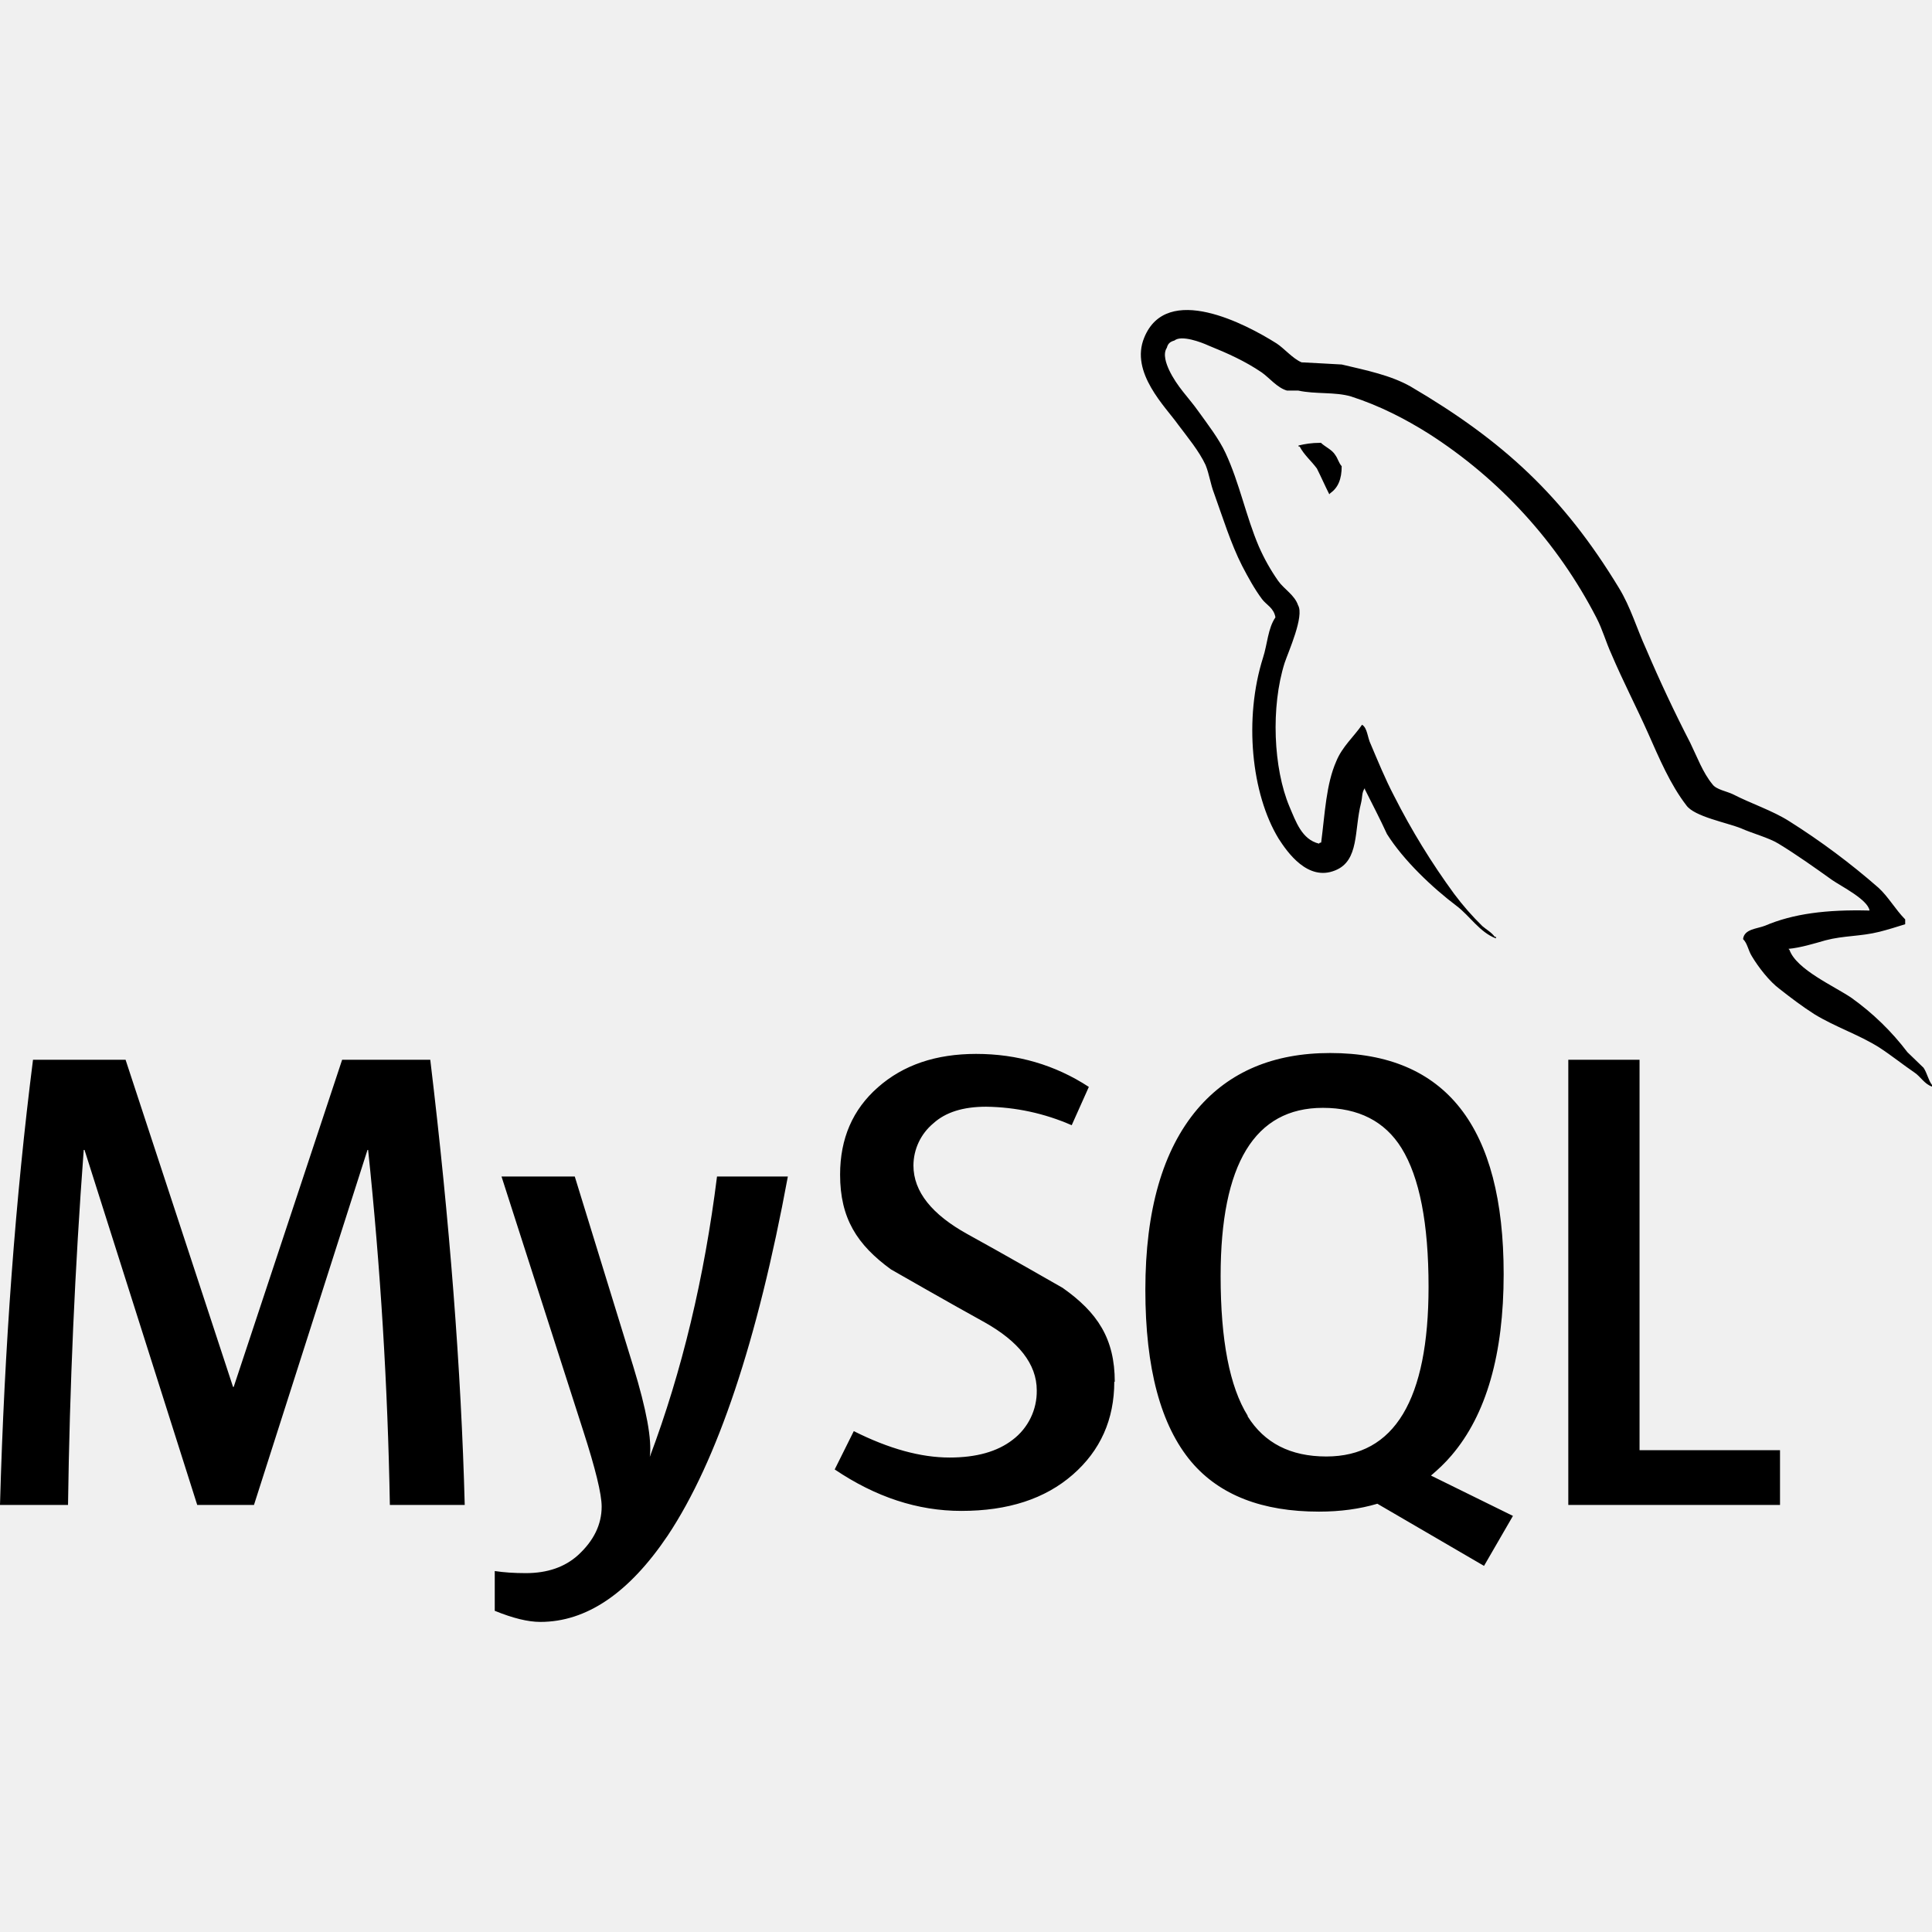
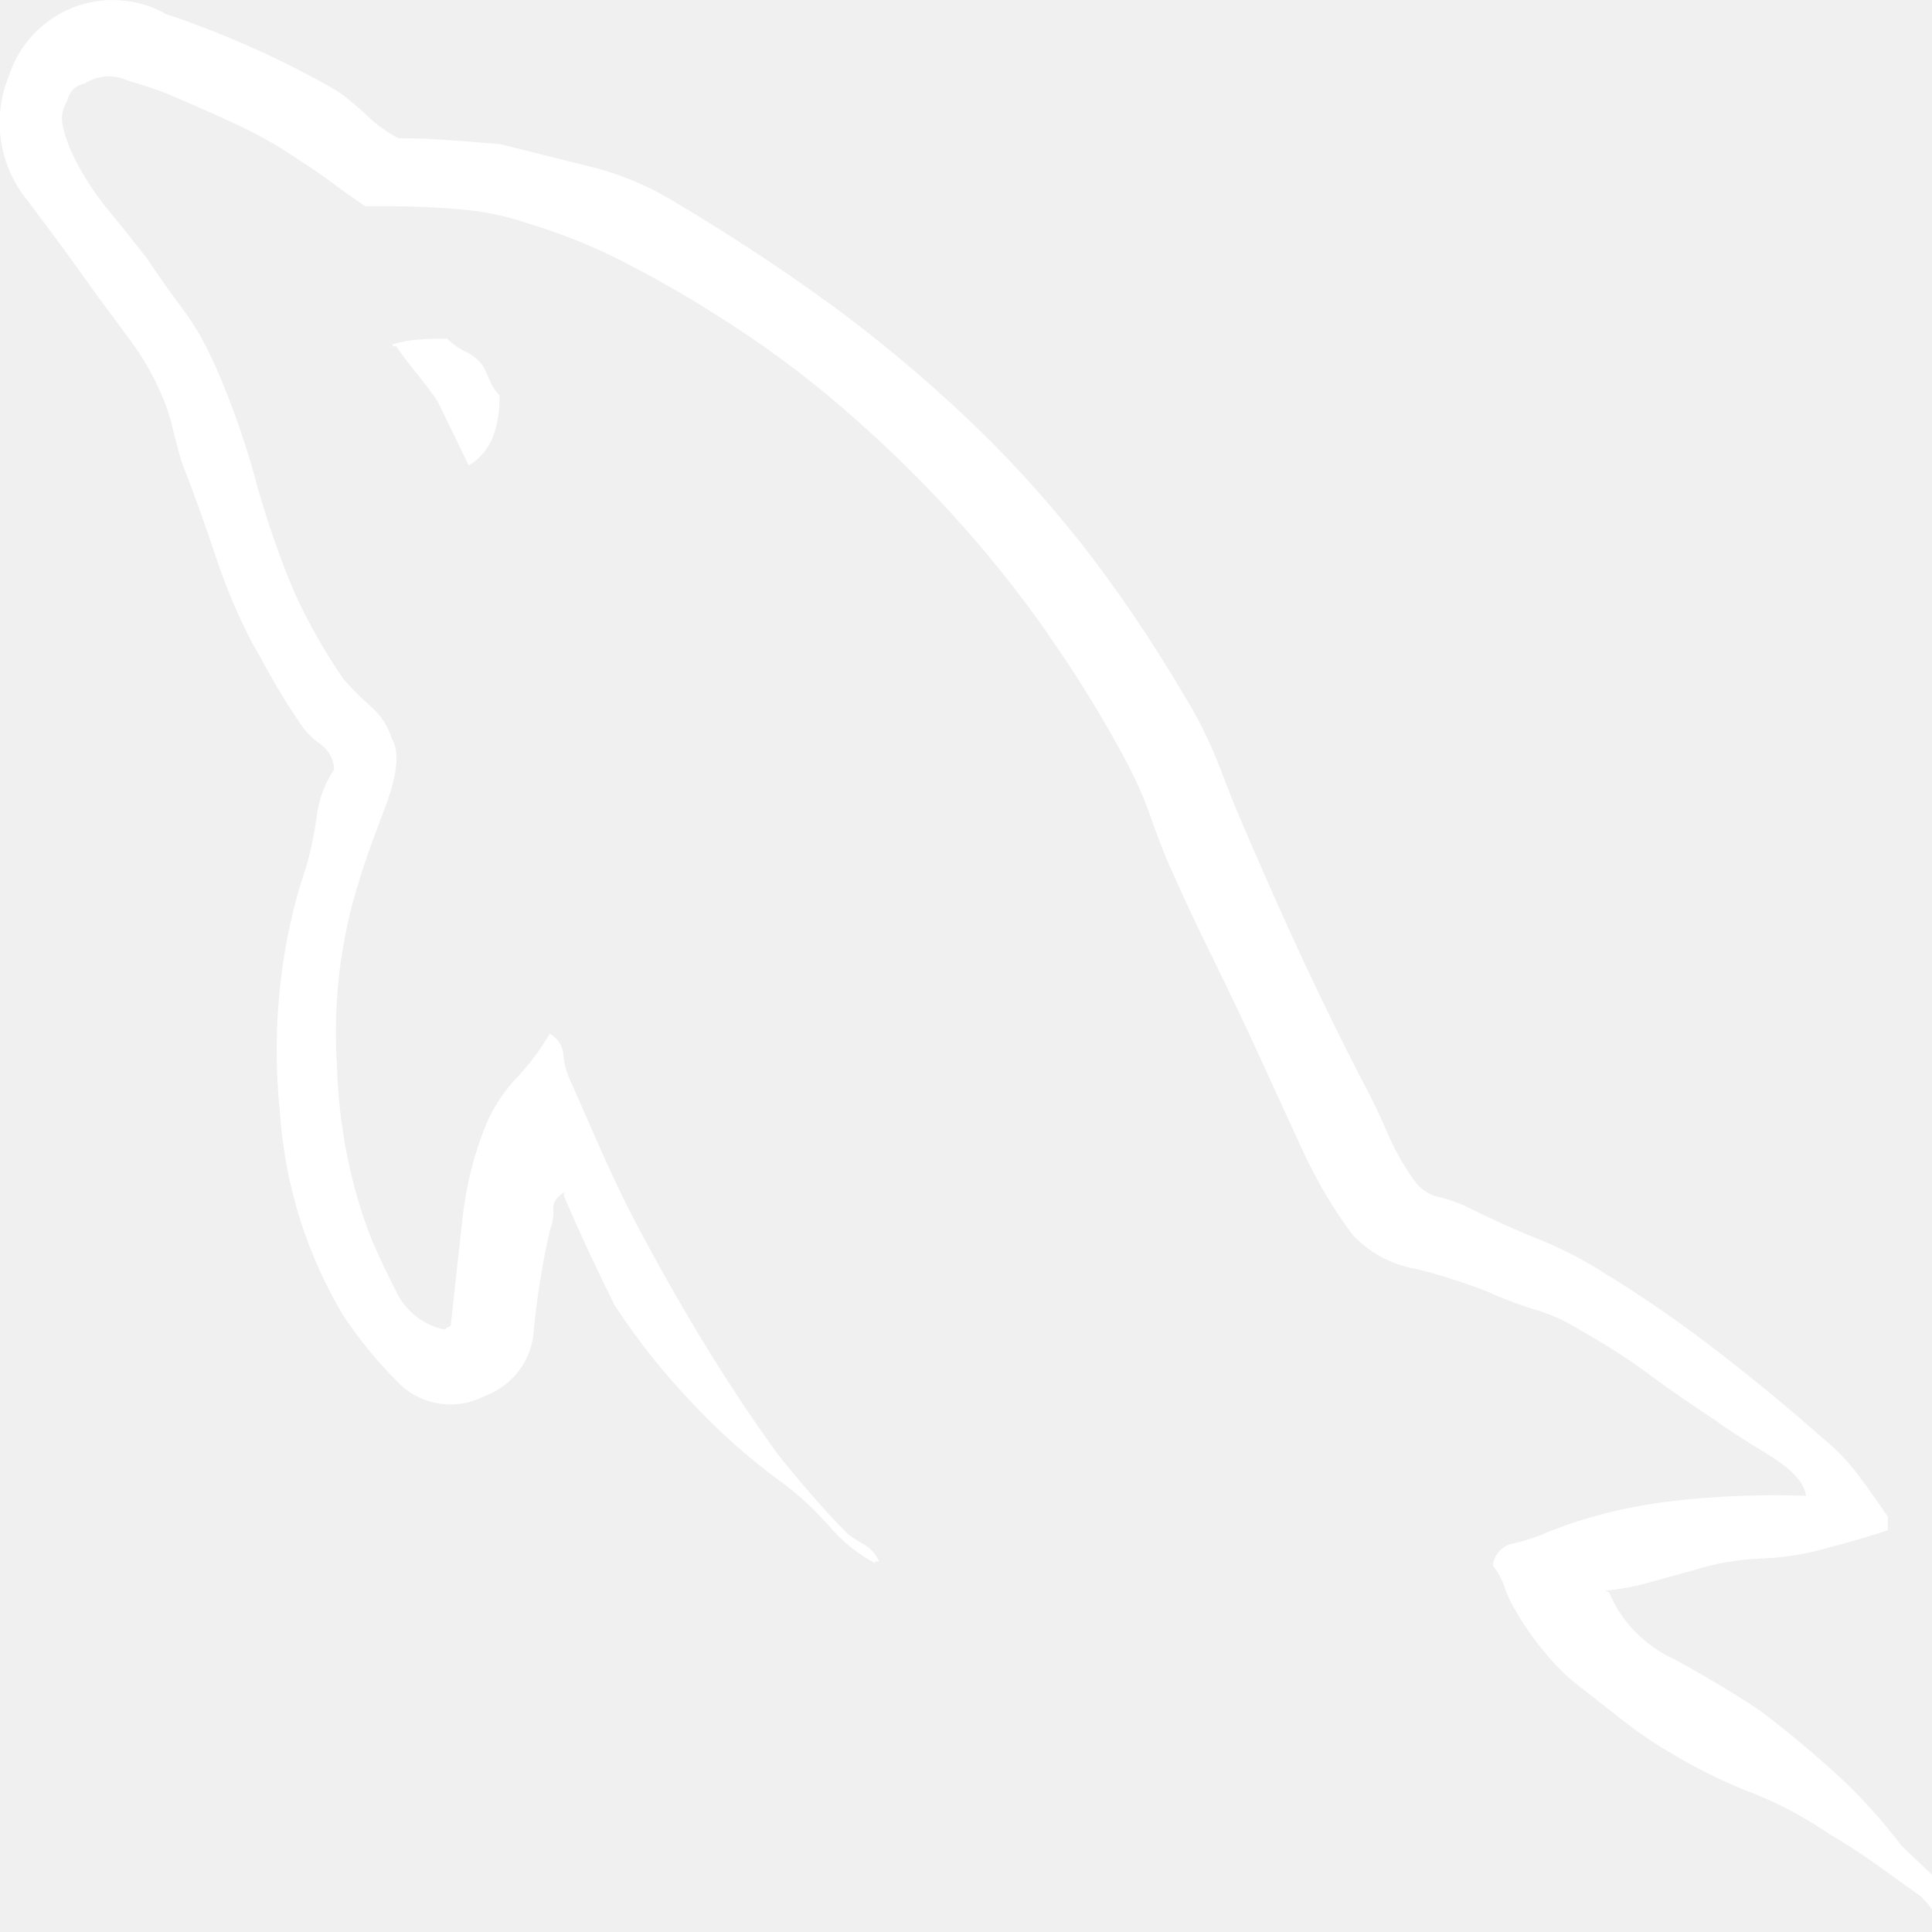
- <svg xmlns="http://www.w3.org/2000/svg" role="img" viewBox="0 0 24 24">
-   <path d="M16.405 5.501c-.115 0-.193.014-.274.033v.013h.014c.054.104.146.18.214.273.054.107.1.214.154.32l.014-.015c.094-.066.14-.172.14-.333-.04-.047-.046-.094-.08-.14-.04-.067-.126-.1-.18-.153zM5.77 18.695h-.927a50.854 50.854 0 00-.27-4.41h-.008l-1.41 4.41H2.45l-1.4-4.41h-.01a72.892 72.892 0 00-.195 4.41H0c.055-1.966.192-3.81.41-5.53h1.15l1.335 4.064h.008l1.347-4.064h1.095c.242 2.015.384 3.86.428 5.53zm4.017-4.08c-.378 2.045-.876 3.533-1.492 4.46-.482.716-1.01 1.073-1.583 1.073-.153 0-.34-.046-.566-.138v-.494c.11.017.24.026.386.026.268 0 .483-.075.647-.222.197-.18.295-.382.295-.605 0-.155-.077-.47-.23-.944L6.23 14.615h.91l.727 2.36c.164.536.233.91.205 1.123.4-1.064.678-2.227.835-3.483zm12.325 4.08h-2.63v-5.53h.885v4.85h1.745zm-3.32.135l-1.016-.5c.09-.076.177-.158.255-.25.433-.506.648-1.258.648-2.253 0-1.83-.718-2.746-2.155-2.746-.704 0-1.254.232-1.65.697-.43.508-.646 1.256-.646 2.245 0 .972.19 1.686.574 2.14.35.41.877.615 1.583.615.264 0 .506-.033.725-.098l1.325.772.36-.622zM15.5 17.588c-.225-.36-.337-.94-.337-1.736 0-1.393.424-2.09 1.27-2.09.443 0 .77.167.977.5.224.362.336.936.336 1.723 0 1.404-.424 2.108-1.27 2.108-.445 0-.77-.167-.978-.5zm-1.658-.425c0 .47-.172.856-.516 1.156-.344.3-.803.45-1.384.45-.543 0-1.064-.172-1.573-.515l.237-.476c.438.22.833.328 1.19.328.332 0 .593-.073.783-.22a.754.754 0 00.3-.615c0-.33-.23-.61-.648-.845-.388-.213-1.163-.657-1.163-.657-.422-.307-.632-.636-.632-1.177 0-.45.157-.81.47-1.085.315-.278.72-.415 1.22-.415.512 0 .98.136 1.4.41l-.213.476a2.726 2.726 0 00-1.064-.23c-.283 0-.502.068-.654.206a.685.685 0 00-.248.524c0 .328.234.61.666.85.393.215 1.187.67 1.187.67.433.305.648.63.648 1.168zm9.382-5.852c-.535-.014-.95.04-1.297.188-.1.04-.26.04-.274.167.055.053.063.14.11.214.08.134.218.313.346.407.14.11.28.216.427.31.26.16.555.255.81.416.145.094.293.213.44.313.073.05.12.14.214.172v-.02c-.046-.06-.06-.147-.105-.214-.067-.067-.134-.127-.2-.193a3.223 3.223 0 00-.695-.675c-.214-.146-.682-.35-.77-.595l-.013-.014c.146-.013.32-.066.46-.106.227-.06.435-.047.67-.106.106-.027.213-.06.32-.094v-.06c-.12-.12-.21-.283-.334-.395a8.867 8.867 0 00-1.104-.823c-.21-.134-.476-.22-.697-.334-.08-.04-.214-.06-.26-.127-.12-.146-.19-.34-.275-.514a17.69 17.69 0 01-.547-1.163c-.12-.262-.193-.523-.34-.763-.69-1.137-1.437-1.826-2.586-2.5-.247-.14-.543-.2-.856-.274-.167-.008-.334-.02-.5-.027-.11-.047-.216-.174-.31-.235-.38-.24-1.364-.76-1.644-.072-.18.434.267.862.422 1.082.115.153.26.328.34.5.047.116.06.235.107.356.106.294.207.622.347.897.073.14.153.287.247.413.054.073.146.107.167.227-.094.136-.1.334-.154.5-.24.757-.146 1.693.194 2.25.107.166.362.534.703.393.3-.12.234-.5.32-.835.02-.08.007-.133.048-.187v.015c.094.188.188.367.274.555.206.328.566.668.867.895.16.12.287.328.487.402v-.02h-.015c-.043-.058-.1-.086-.154-.133a3.445 3.445 0 01-.35-.4 8.76 8.76 0 01-.747-1.218c-.11-.21-.202-.436-.29-.643-.04-.08-.04-.2-.107-.24-.1.146-.247.273-.32.453-.127.288-.14.642-.188 1.01-.027.007-.014 0-.027.014-.214-.052-.287-.274-.367-.46-.2-.475-.233-1.238-.06-1.785.047-.14.247-.582.167-.716-.042-.127-.174-.2-.247-.303a2.478 2.478 0 01-.24-.427c-.16-.374-.24-.788-.414-1.162-.08-.173-.22-.354-.334-.513-.127-.18-.267-.307-.368-.52-.033-.073-.08-.194-.027-.274.014-.054.042-.075.094-.09.088-.072.335.022.422.062.247.1.455.194.662.334.094.066.195.193.315.226h.14c.214.047.455.014.655.073.355.114.675.28.962.46a5.953 5.953 0 012.085 2.286c.08.154.115.295.188.455.14.33.313.663.455.982.14.315.275.636.476.897.1.14.502.213.682.286.133.06.34.115.46.188.23.14.454.3.67.454.11.076.443.243.463.378z" />
+ <svg xmlns="http://www.w3.org/2000/svg" fill="#ffffff" width="800px" height="800px" viewBox="0 0 24 24">
+   <g id="SVGRepo_bgCarrier" stroke-width="0" />
+   <g id="SVGRepo_tracerCarrier" stroke-linecap="round" stroke-linejoin="round" />
+   <g id="SVGRepo_iconCarrier">
+     <path d="m24.129 23.412-.508-.484c-.251-.331-.518-.624-.809-.891l-.005-.004q-.448-.407-.931-.774-.387-.266-1.064-.641c-.371-.167-.661-.46-.818-.824l-.004-.01-.048-.024c.212-.021.406-.06.592-.115l-.023.006.57-.157c.236-.074.509-.122.792-.133h.006c.298-.012.579-.06.847-.139l-.025.006q.194-.048.399-.109t.351-.109v-.169q-.145-.217-.351-.496c-.131-.178-.278-.333-.443-.468l-.005-.004q-.629-.556-1.303-1.076c-.396-.309-.845-.624-1.311-.916l-.068-.04c-.246-.162-.528-.312-.825-.435l-.034-.012q-.448-.182-.883-.399c-.097-.048-.21-.09-.327-.119l-.011-.002c-.117-.024-.217-.084-.29-.169l-.001-.001c-.138-.182-.259-.389-.355-.609l-.008-.02q-.145-.339-.314-.651-.363-.702-.702-1.427t-.651-1.452q-.217-.484-.399-.967c-.134-.354-.285-.657-.461-.942l.013.023c-.432-.736-.863-1.364-1.331-1.961l.028.038c-.463-.584-.943-1.106-1.459-1.59l-.008-.007c-.509-.478-1.057-.934-1.632-1.356l-.049-.035q-.896-.651-1.96-1.282c-.285-.168-.616-.305-.965-.393l-.026-.006-1.113-.278-.629-.048q-.314-.024-.629-.024c-.148-.078-.275-.171-.387-.279-.11-.105-.229-.204-.353-.295l-.01-.007c-.605-.353-1.308-.676-2.043-.93l-.085-.026c-.193-.113-.425-.179-.672-.179-.176 0-.345.034-.499.095l.009-.003c-.38.151-.67.458-.795.84l-.003.01c-.073.172-.115.371-.115.581 0 .368.13.705.347.968l-.002-.003q.544.725.834 1.14.217.291.448.605c.141.188.266.403.367.63l.008.021c.056.119.105.261.141.407l.003.016q.048.206.121.448.217.556.411 1.14c.141.425.297.785.478 1.128l-.019-.04q.145.266.291.52t.314.496c.065.098.147.179.241.242l.003.002c.099.072.164.185.169.313v.001c-.114.168-.191.369-.217.586l-.001.006c-.035.253-.085.478-.153.695l.008-.03c-.223.666-.351 1.434-.351 2.231 0 .258.013.512.04.763l-.003-.031c.06.958.349 1.838.812 2.6l-.014-.025c.197.295.408.552.641.787.168.188.412.306.684.306.152 0 .296-.037.422-.103l-.005.002c.35-.126.599-.446.617-.827v-.002c.048-.474.12-.898.219-1.312l-.013.067c.024-.063.038-.135.038-.211 0-.015-.001-.03-.002-.045v.002q-.012-.109.133-.206v.048q.145.339.302.677t.326.677c.295.449.608.841.952 1.202l-.003-.003c.345.372.721.706 1.127 1.001l.022.015c.212.162.398.337.566.528l.004.004c.158.186.347.339.56.454l.01.005v-.024h.048c-.039-.087-.102-.157-.18-.205l-.002-.001c-.079-.044-.147-.088-.211-.136l.005.003q-.217-.217-.448-.484t-.423-.508q-.508-.702-.969-1.467t-.871-1.555q-.194-.387-.375-.798t-.351-.798c-.049-.099-.083-.213-.096-.334v-.005c-.006-.115-.072-.214-.168-.265l-.002-.001c-.121.206-.255.384-.408.545l.001-.001c-.159.167-.289.364-.382.58l-.005.013c-.141.342-.244.739-.289 1.154l-.002.019q-.072.641-.145 1.318l-.048.024-.024.024c-.26-.053-.474-.219-.59-.443l-.002-.005q-.182-.351-.326-.69c-.248-.637-.402-1.374-.423-2.144v-.009c-.009-.122-.013-.265-.013-.408 0-.666.105-1.308.299-1.91l-.012.044q.072-.266.314-.896t.097-.871c-.05-.165-.143-.304-.265-.41l-.001-.001c-.122-.106-.233-.217-.335-.335l-.003-.004q-.169-.244-.326-.52t-.278-.544c-.165-.382-.334-.861-.474-1.353l-.022-.089c-.159-.565-.336-1.043-.546-1.503l.026.064c-.111-.252-.24-.47-.39-.669l.006.008q-.244-.326-.436-.617-.244-.314-.484-.605c-.163-.197-.308-.419-.426-.657l-.009-.02c-.048-.097-.09-.21-.119-.327l-.002-.011c-.011-.035-.017-.076-.017-.117 0-.082.024-.159.066-.223l-.001.002c.011-.056.037-.105.073-.145.039-.035.089-.061.143-.072h.002c.085-.055.188-.088.3-.088.084 0 .165.019.236.053l-.003-.001c.219.062.396.124.569.195l-.036-.013q.459.194.847.375c.298.142.552.292.792.459l-.018-.012q.194.121.387.266t.411.291h.339q.387 0 .822.037c.293.023.564.078.822.164l-.024-.007c.481.143.894.312 1.286.515l-.041-.019q.593.302 1.125.641c.589.367 1.098.743 1.577 1.154l-.017-.014c.5.428.954.867 1.38 1.331l.01.012c.416.454.813.947 1.176 1.464l.031.047c.334.472.671 1.018.974 1.584l.042.085c.081.154.163.343.234.536l.011.033q.097.278.217.57.266.605.57 1.221t.57 1.198l.532 1.161c.187.406.396.756.639 1.079l-.011-.015c.203.217.474.369.778.422l.008.001c.368.092.678.196.978.319l-.047-.017c.143.065.327.134.516.195l.04.011c.212.065.396.151.565.259l-.009-.005c.327.183.604.363.868.559l-.021-.015q.411.302.822.57.194.145.651.423t.484.52c-.114-.004-.249-.007-.384-.007-.492 0-.976.032-1.45.094l.056-.006c-.536.072-1.022.203-1.479.39l.04-.014c-.113.049-.248.094-.388.129l-.019.004c-.142.021-.252.135-.266.277v.001c.061.076.11.164.143.26l.002.006c.034.102.075.19.125.272l-.003-.006c.119.211.247.393.391.561l-.004-.005c.141.174.3.325.476.454l.007.005q.244.194.508.399c.161.126.343.25.532.362l.024.013c.284.174.614.34.958.479l.046.016c.374.15.695.324.993.531l-.016-.011q.291.169.58.375t.556.399c.073.072.137.152.191.239l.003.005c.091.104.217.175.36.193h.003v-.048c-.088-.067-.153-.16-.184-.267l-.001-.004c-.025-.102-.062-.191-.112-.273l.002.004zm-18.576-19.205q-.194 0-.363.012c-.115.008-.222.029-.323.063l.009-.003v.024h.048q.097.145.244.326t.266.351l.387.798.048-.024c.113-.082.2-.192.252-.321l.002-.005c.052-.139.082-.301.082-.469 0-.018 0-.036-.001-.054v.003c-.045-.044-.082-.096-.108-.154l-.001-.003-.081-.182c-.053-.084-.127-.15-.214-.192l-.003-.001c-.094-.045-.174-.102-.244-.169z" />
+   </g>
</svg>
